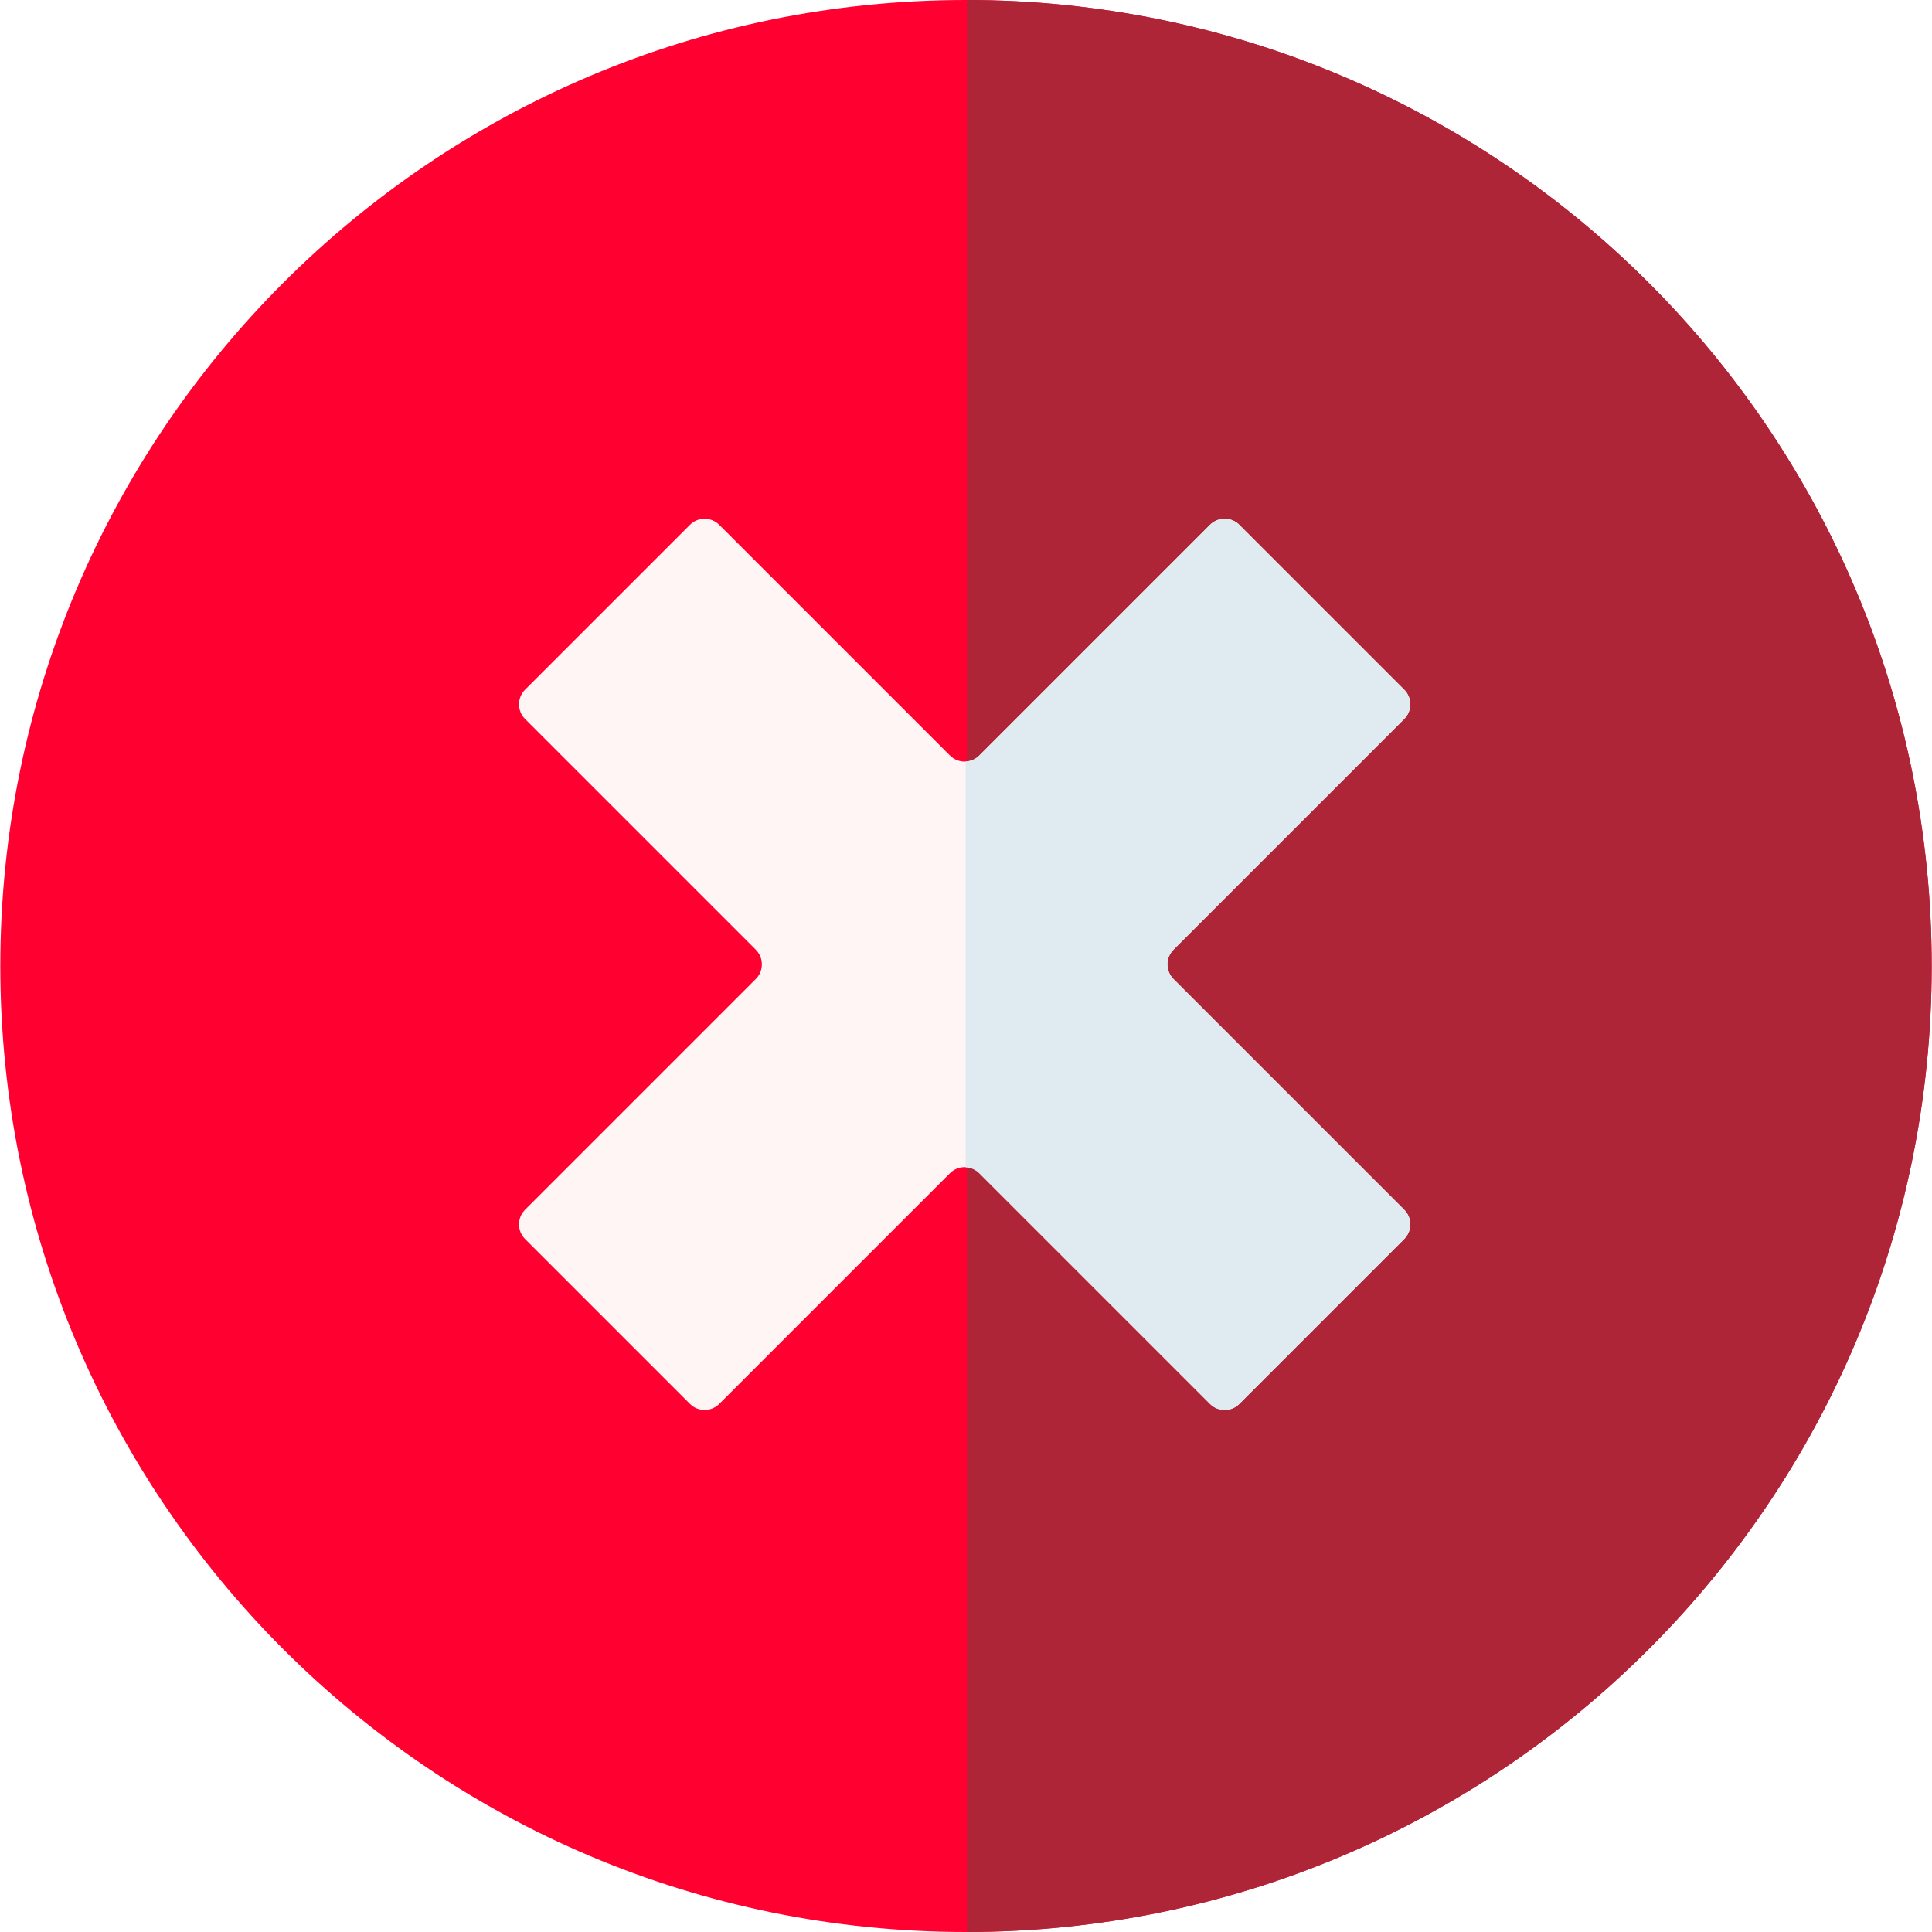
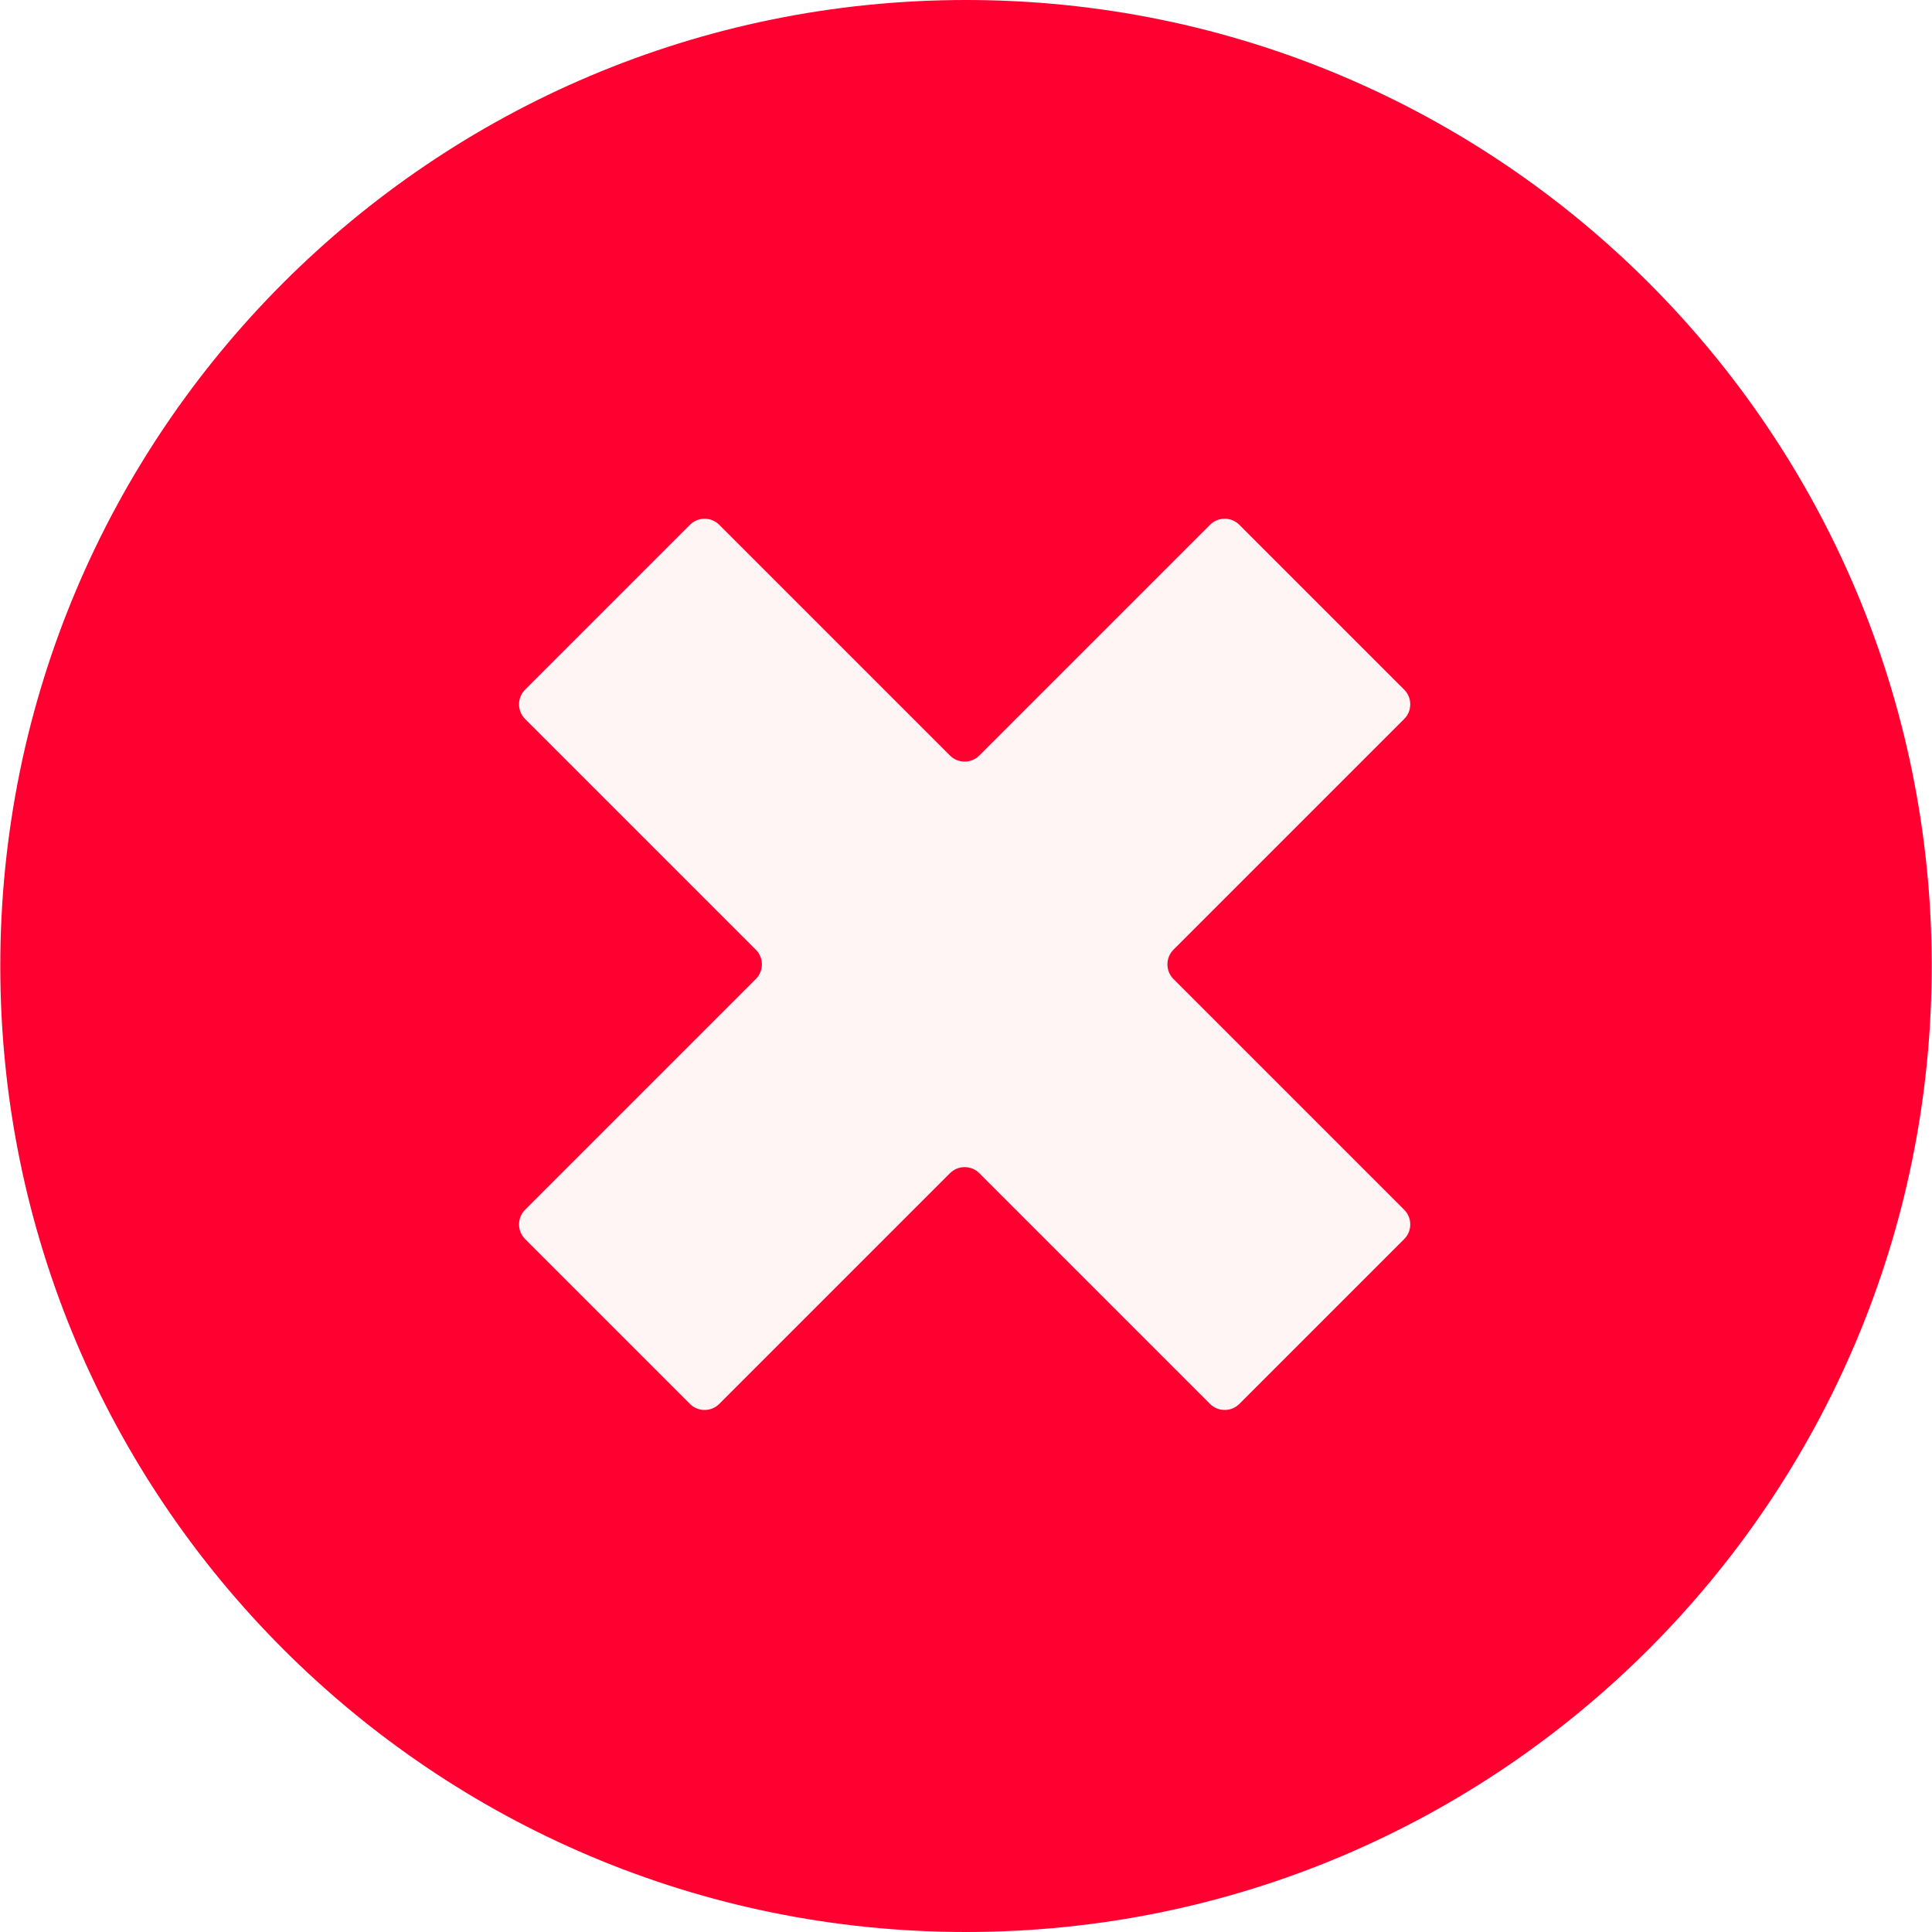
- <svg xmlns="http://www.w3.org/2000/svg" id="Layer_1" enable-background="new 0 0 512.292 512.292" height="512" viewBox="0 0 512.292 512.292" width="512">
-   <g>
-     <g>
-       <g>
-         <ellipse cx="256.146" cy="256.146" fill="#ff0031" rx="256.064" ry="256.146" />
-       </g>
-       <path d="m256.404 0v512.286c141.301-.14 255.806-114.764 255.806-256.143s-114.505-256.003-255.806-256.143z" fill="#ae2538" />
-     </g>
-     <path d="m372.338 182.874-43.712-43.712c-2.148-2.148-5.631-2.148-7.779 0l-61.172 61.172c-2.148 2.148-5.631 2.148-7.779 0l-61.172-61.172c-2.148-2.148-5.631-2.148-7.779 0l-43.712 43.712c-2.148 2.148-2.148 5.631 0 7.779l61.172 61.172c2.148 2.148 2.148 5.631 0 7.779l-61.172 61.172c-2.148 2.148-2.148 5.631 0 7.779l43.712 43.712c2.148 2.148 5.631 2.148 7.779 0l61.172-61.172c2.148-2.148 5.631-2.148 7.779 0l61.172 61.172c2.148 2.148 5.631 2.148 7.779 0l43.712-43.712c2.148-2.148 2.148-5.631 0-7.779l-61.172-61.172c-2.148-2.148-2.148-5.631 0-7.779l61.172-61.172c2.148-2.148 2.148-5.63 0-7.779z" fill="#fff5f5" />
-     <path d="m372.338 190.654c2.148-2.148 2.148-5.631 0-7.779l-43.712-43.712c-2.148-2.148-5.631-2.148-7.779 0l-61.172 61.172c-1.008 1.008-2.312 1.525-3.632 1.586v107.589c1.32.062 2.624.578 3.632 1.586l61.172 61.172c2.148 2.148 5.631 2.148 7.779 0l43.712-43.712c2.148-2.148 2.148-5.631 0-7.779l-61.172-61.172c-2.148-2.148-2.148-5.631 0-7.779z" fill="#dfebf1" />
-   </g>
+ <svg xmlns="http://www.w3.org/2000/svg" width="20" height="20" viewBox="0 0 20 20" fill="none">
+   <path d="M10 20C15.521 20 19.997 15.523 19.997 10C19.997 4.477 15.521 0 10 0C4.479 0 0.003 4.477 0.003 10C0.003 15.523 4.479 20 10 20Z" fill="#FF0031" />
+   <path d="M14.536 7.139L12.83 5.433C12.746 5.349 12.61 5.349 12.526 5.433L10.138 7.821C10.054 7.905 9.918 7.905 9.834 7.821L7.446 5.433C7.362 5.349 7.226 5.349 7.142 5.433L5.436 7.139C5.352 7.223 5.352 7.359 5.436 7.443L7.824 9.831C7.908 9.915 7.908 10.051 7.824 10.135L5.436 12.523C5.352 12.607 5.352 12.743 5.436 12.827L7.142 14.533C7.226 14.617 7.362 14.617 7.446 14.533L9.834 12.145C9.918 12.061 10.054 12.061 10.138 12.145L12.526 14.533C12.61 14.617 12.746 14.617 12.83 14.533L14.536 12.827C14.62 12.743 14.62 12.607 14.536 12.523L12.148 10.135C12.064 10.051 12.064 9.915 12.148 9.831L14.536 7.443C14.62 7.359 14.62 7.223 14.536 7.139V7.139Z" fill="#FFF5F5" />
</svg>
